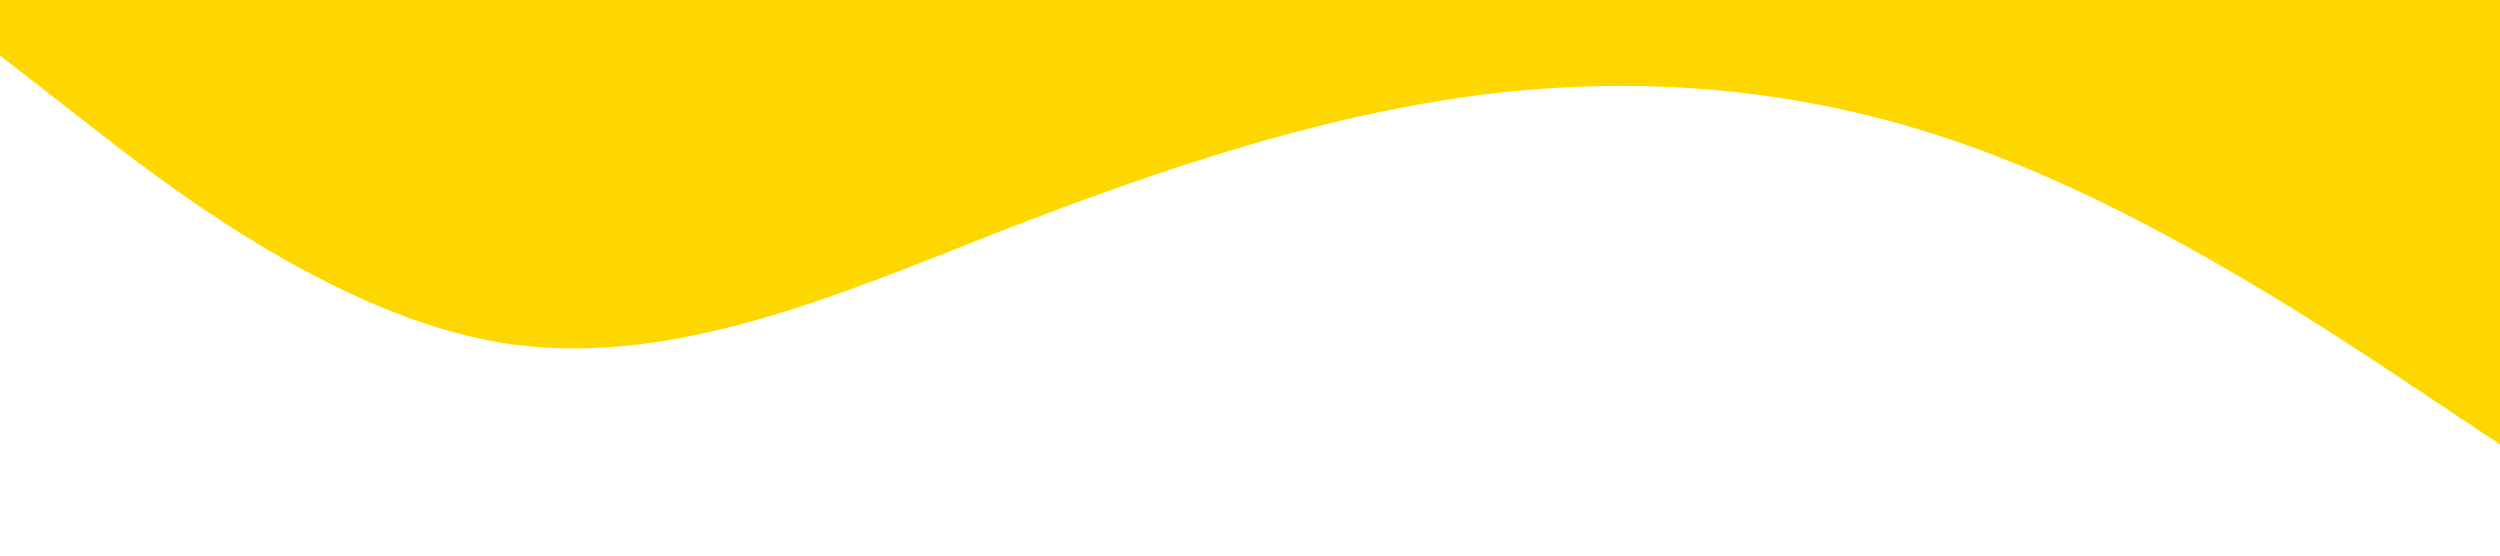
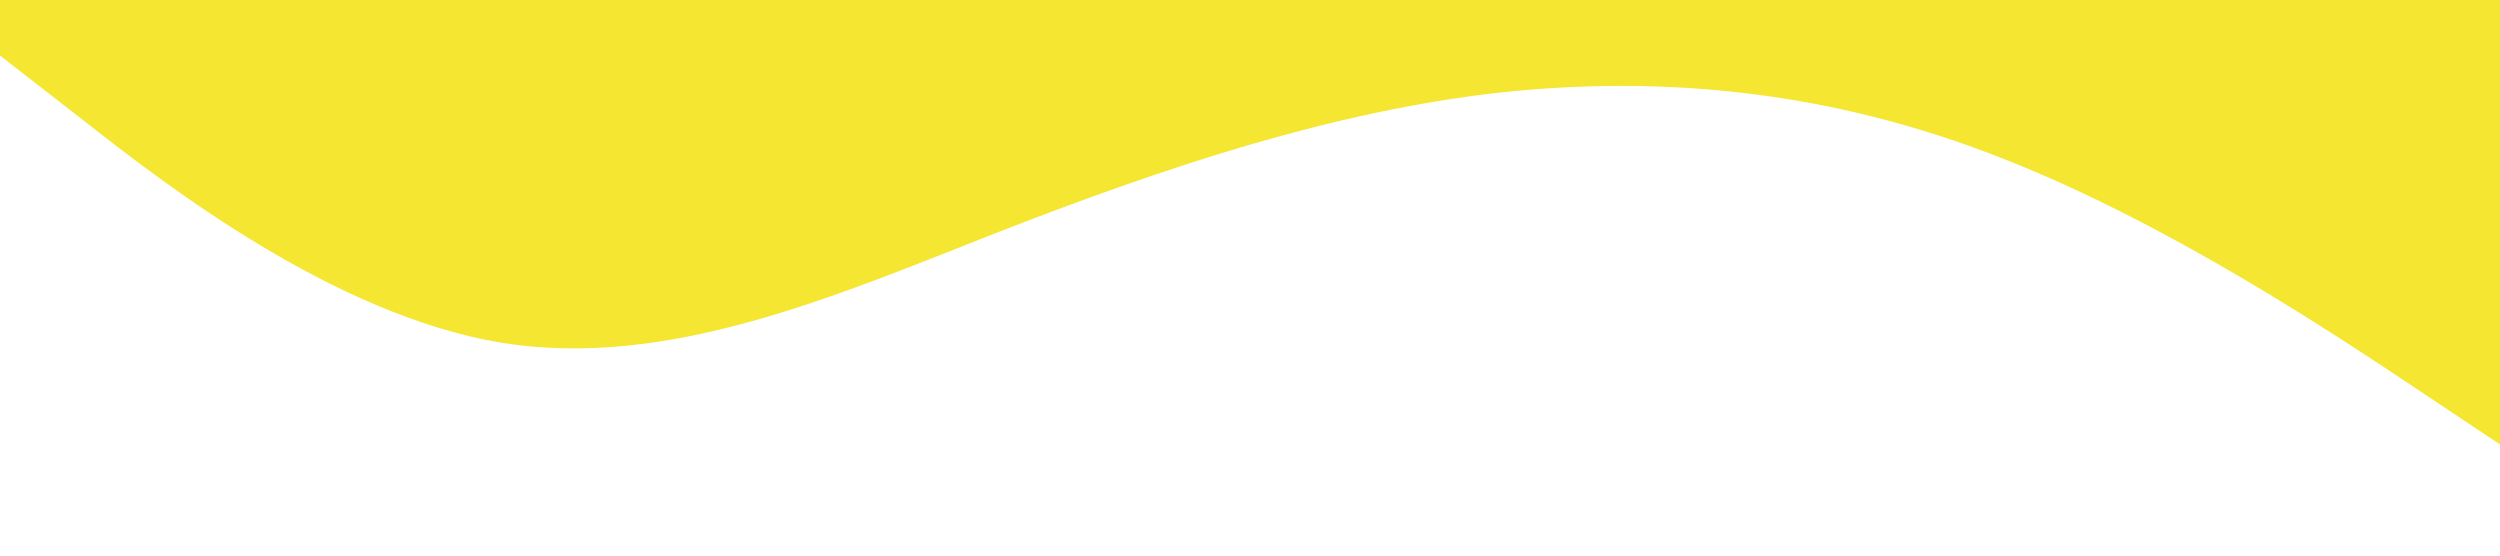
<svg xmlns="http://www.w3.org/2000/svg" viewBox="0 0 1440 320">
-   <path fill="#ffd700" fill-opacity="1" d="M0,32L48,69.3C96,107,192,181,288,197.3C384,213,480,171,576,133.3C672,96,768,64,864,53.3C960,43,1056,53,1152,90.7C1248,128,1344,192,1392,224L1440,256L1440,0L1392,0C1344,0,1248,0,1152,0C1056,0,960,0,864,0C768,0,672,0,576,0C480,0,384,0,288,0C192,0,96,0,48,0L0,0Z" />
+   <path fill="#f4e631" fill-opacity="1" d="M0,32L48,69.3C96,107,192,181,288,197.3C384,213,480,171,576,133.3C672,96,768,64,864,53.3C960,43,1056,53,1152,90.7C1248,128,1344,192,1392,224L1440,256L1440,0L1392,0C1344,0,1248,0,1152,0C1056,0,960,0,864,0C768,0,672,0,576,0C480,0,384,0,288,0C192,0,96,0,48,0L0,0Z" />
</svg>
